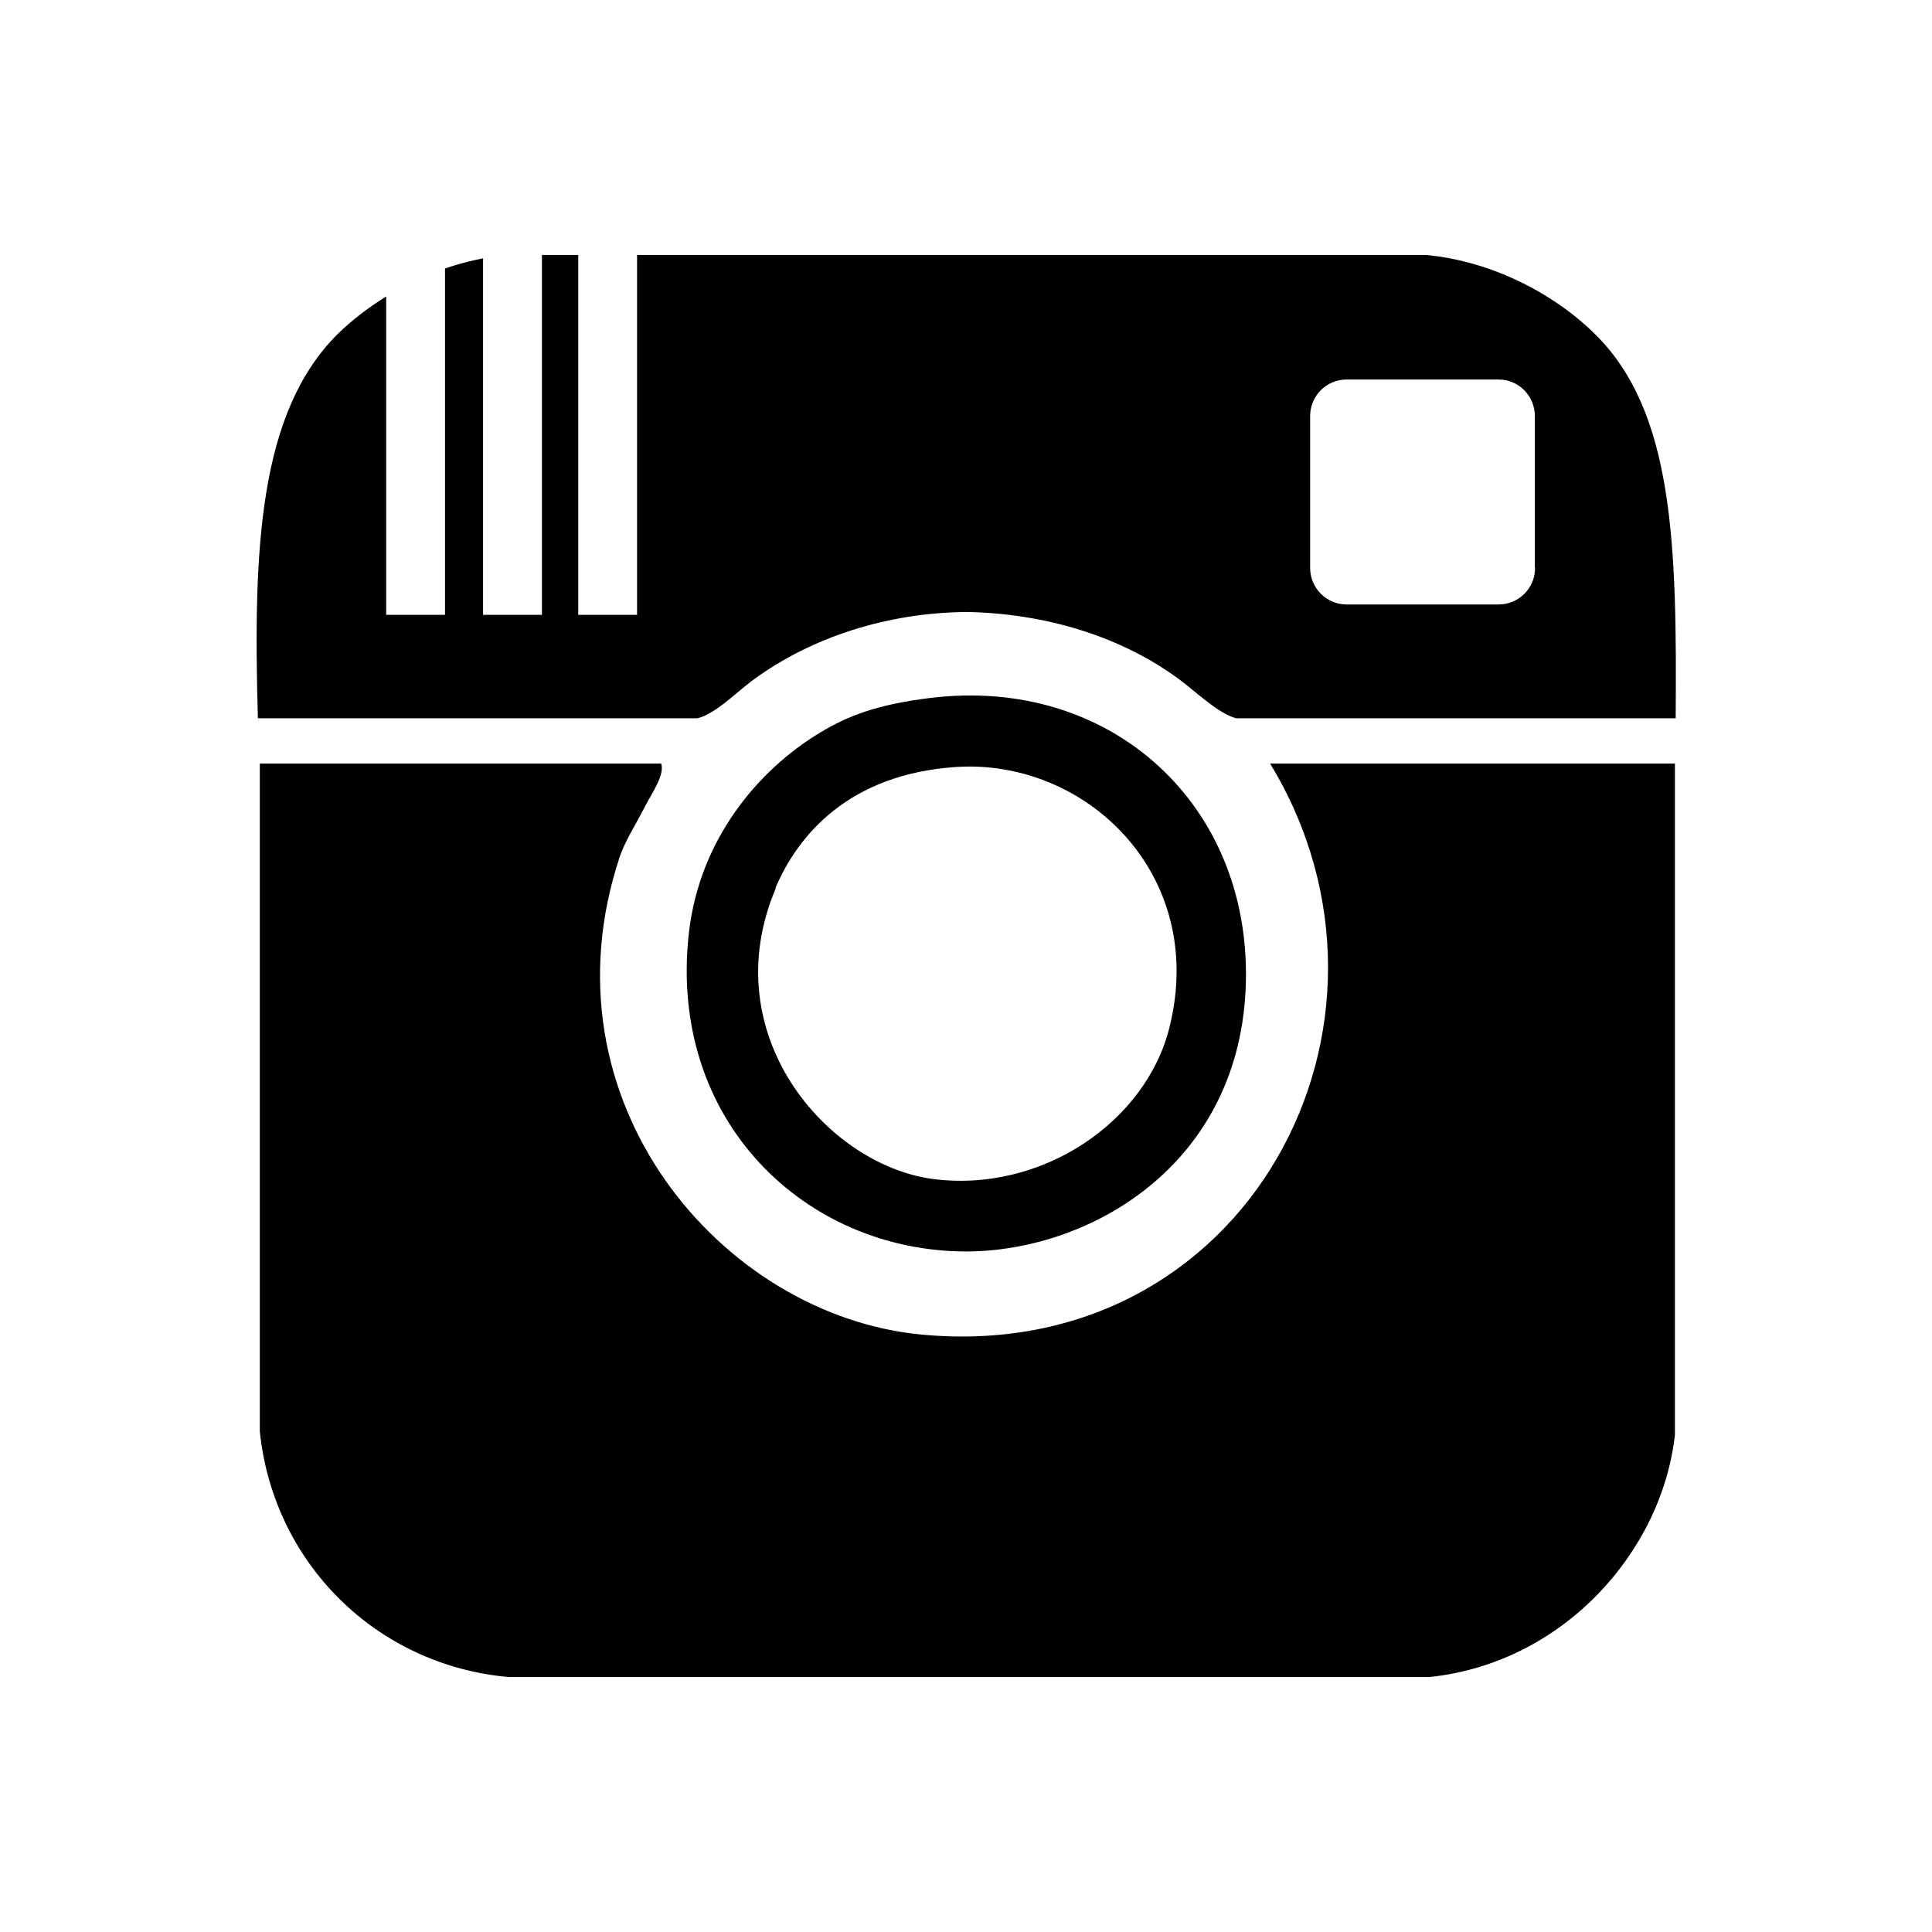
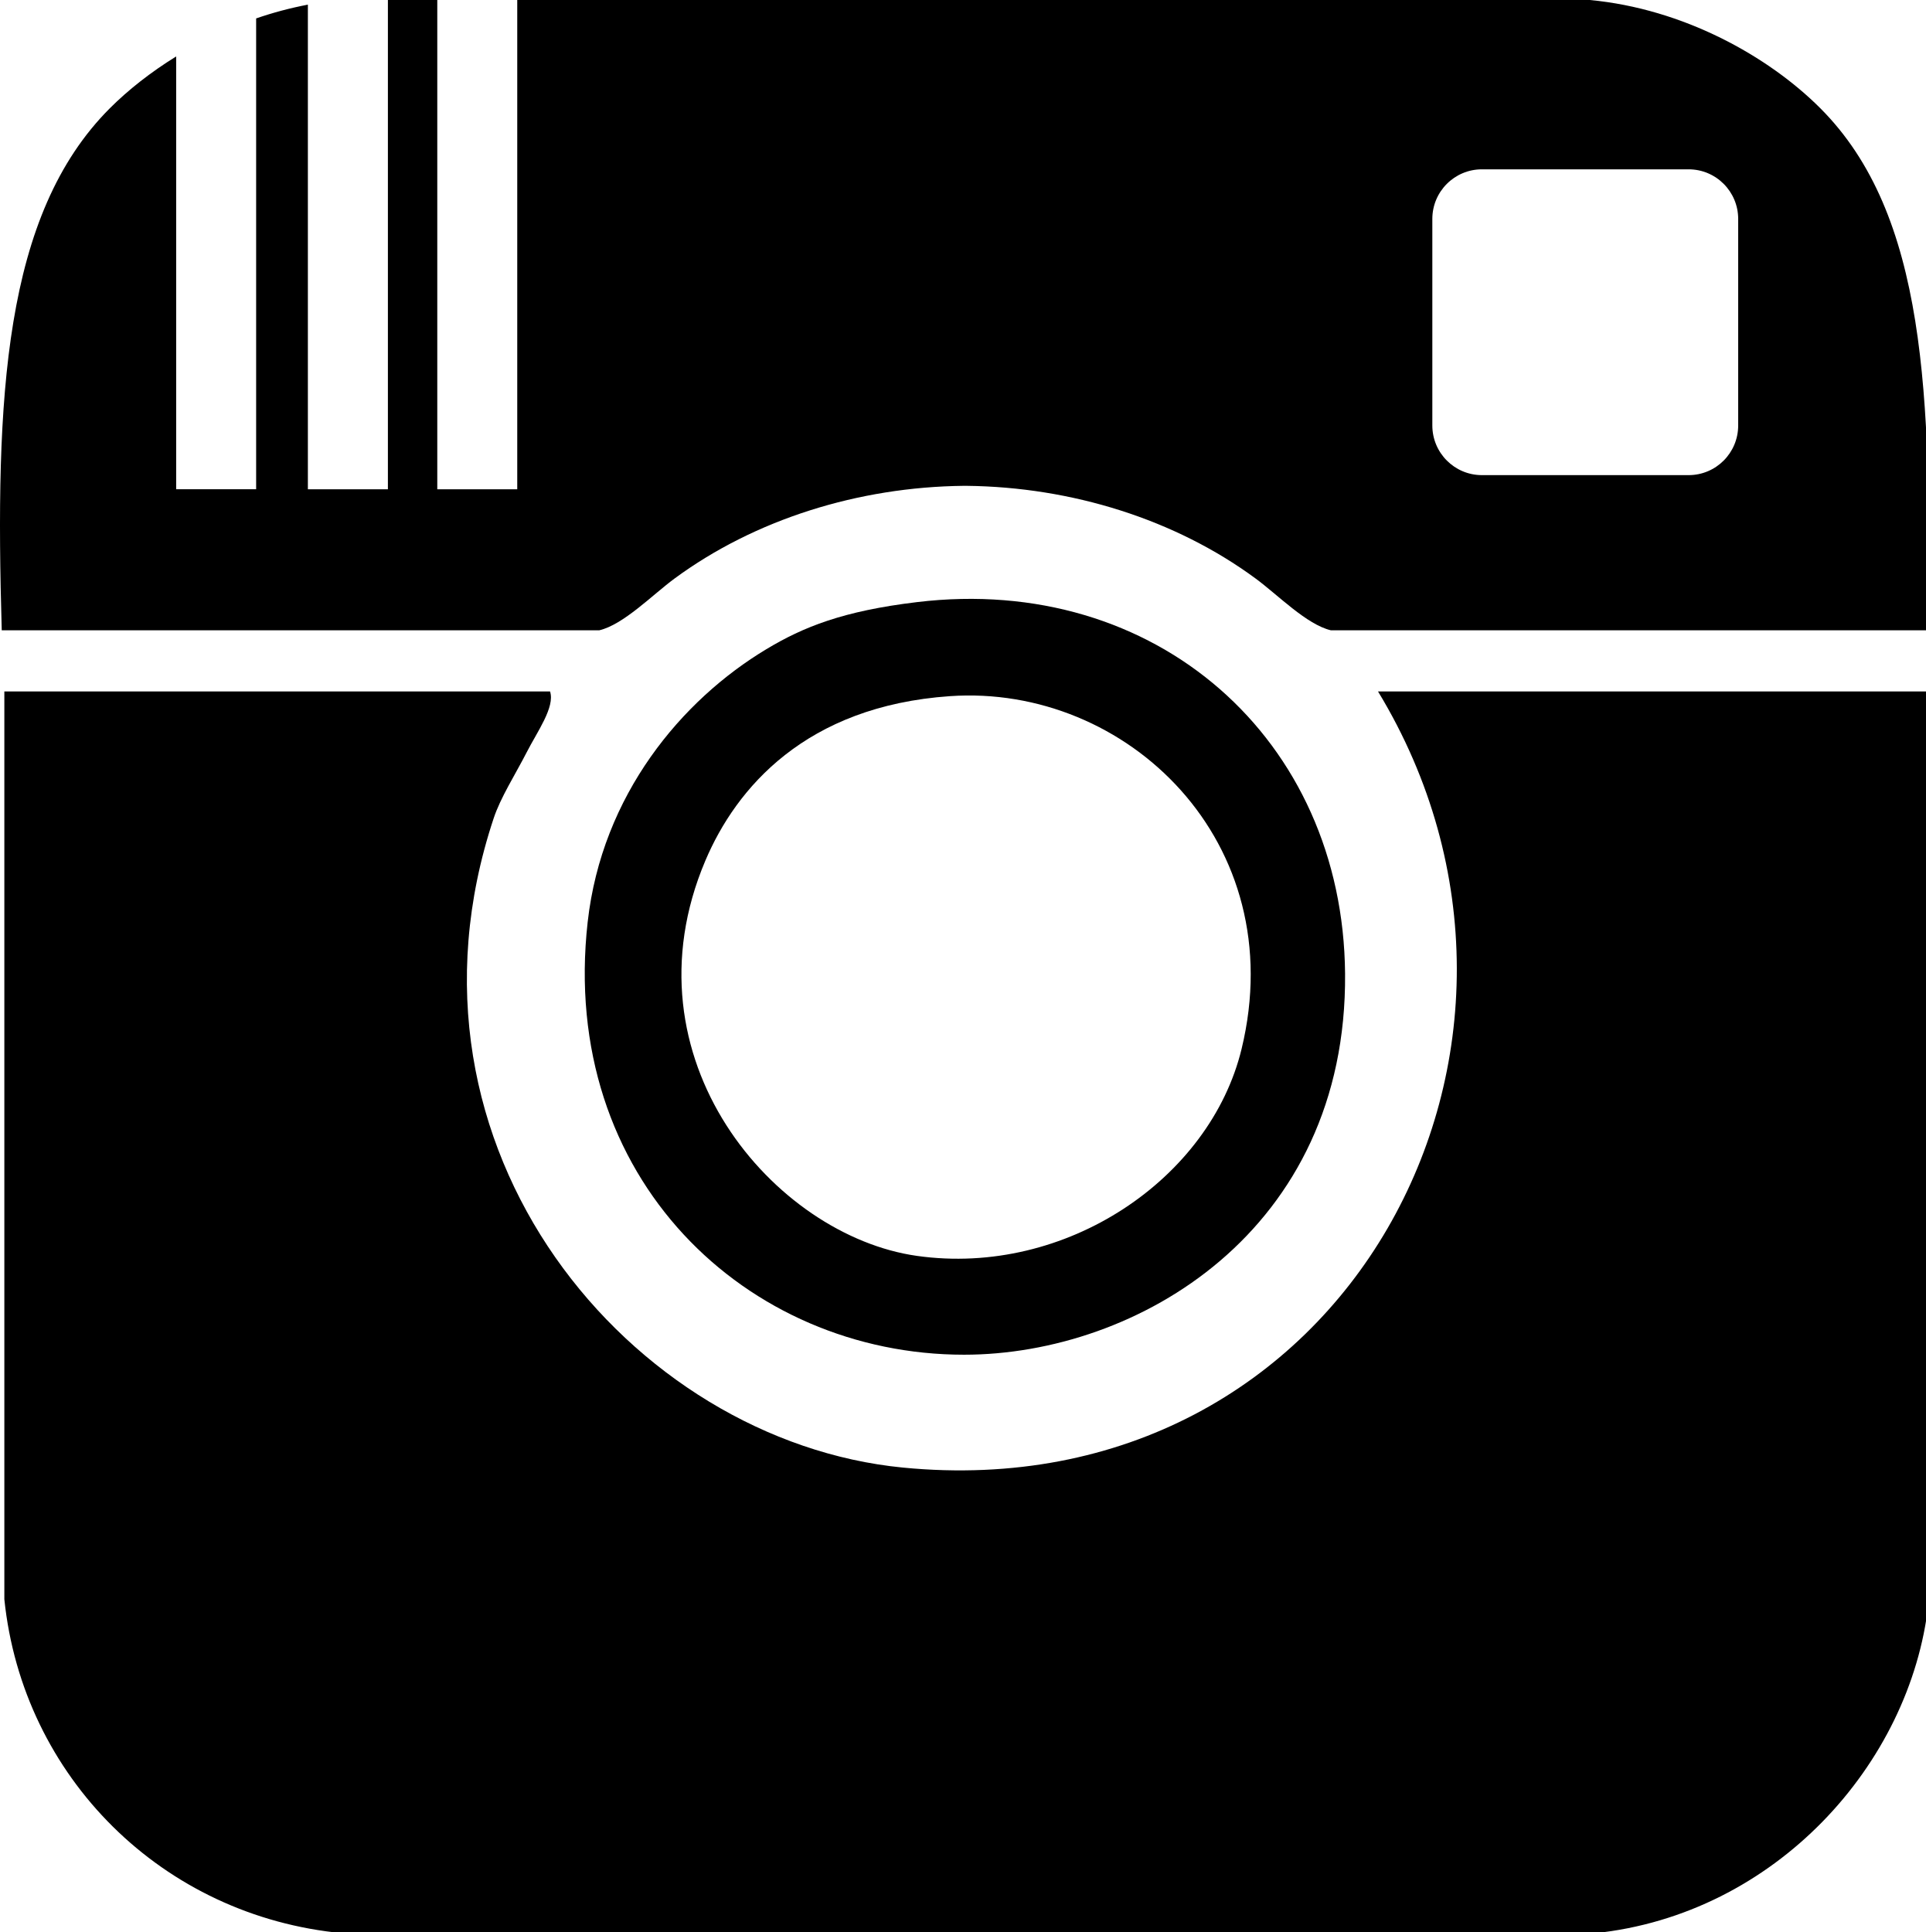
- <svg xmlns="http://www.w3.org/2000/svg" height="128px" id="Layer_1" style="enable-background:new 0 0 128 128;" version="1.1" viewBox="0 0 128 128" width="128px" xml:space="preserve">
-   <style type="text/css">
- 
- 	.st0{fill-rule:evenodd;clip-rule:evenodd;}
- 
- </style>
-   <g>
-     <path d="M60.999 88.414c-13.215-1.288-25.307-15.491-19.944-31.636c0.337-1.021 1.055-2.135 1.604-3.209 c0.521-1.021 1.397-2.219 1.146-2.979c-8.789 0-26.592 0-26.592 0v44.243c0.893 8.7 7.7 15.5 16.5 16.276h30.489h30.491 c8.823-0.909 15.401-8.252 16.275-16.046c0 0 0-36.793 0-44.474c-8.939 0-17.881 0-26.821 0 C94.62 67.8 82.6 90.5 61 88.414z" />
-     <path d="M63.979 82.913c8.424 0 18.672-6.019 18.569-18.568c-0.096-11.428-9.214-19.512-20.861-18.11 c-3.603 0.432-5.539 1.211-7.337 2.292c-4.13 2.479-8.016 7.103-8.711 13.296C44.235 74.3 53.4 82.9 64 82.913z M51.37 58.844c1.505-3.554 4.899-7.539 11.921-8.025c8.626-0.599 16.7 7.1 14.2 17.2 C75.97 74.3 69 79.1 61.7 78.097C54.745 77.1 47.3 68.5 51.4 58.844z" />
-     <path d="M105.702 22.162c-2.528-2.528-6.666-4.846-11.233-5.271H64.072h-0.084H42.207v23.844H38.31V16.891h-2.406v23.844h-3.9 V17.117c-0.863 0.165-1.708 0.391-2.521 0.672v22.945h-3.897V19.642c-1.24 0.766-2.336 1.63-3.228 2.5 c-5.185 5.186-5.602 14.099-5.272 25.447h29.115c1.182-0.275 2.599-1.733 3.668-2.522c3.922-2.888 8.968-4.464 14.089-4.52h0.145 c5.122 0.1 10.2 1.6 14.1 4.52c1.071 0.8 2.5 2.2 3.7 2.522h29.115C111.104 36.1 110.9 27.3 105.7 22.162z M101.704 37.627c0 1.337-1.082 2.42-2.416 2.42H89.217c-1.333 0-2.417-1.083-2.417-2.42V27.56c0-1.335 1.083-2.417 2.417-2.417 h10.071c1.334 0 2.4 1.1 2.4 2.417V37.627z" />
-   </g>
+ <svg xmlns="http://www.w3.org/2000/svg" version="1.1" x="0px" y="0px" width="299px" height="300px" viewBox="0 0 299 300" overflow="visible" enable-background="new 0 0 299 300" xml:space="preserve">
+   <defs>
+ </defs>
+   <path d="M140.185,227.885c-42.105-4.105-80.633-49.358-63.544-100.799c1.073-3.253,3.36-6.803,5.111-10.224  c1.659-3.253,4.451-7.071,3.651-9.492c-28.003,0-84.728,0-84.728,0v140.966c2.846,27.579,24.528,49.248,52.587,51.859h97.144h97.151  c28.112-2.896,49.072-26.293,51.854-51.129c0,0,0-117.227,0-141.7c-28.479,0-56.973,0-85.455,0  C247.309,162.313,209.113,234.612,140.185,227.885z" />
+   <path d="M149.68,210.359c26.838,0,59.49-19.177,59.163-59.161c-0.304-36.413-29.355-62.169-66.466-57.703  c-11.479,1.377-17.647,3.858-23.375,7.302c-13.16,7.899-25.541,22.632-27.756,42.365C86.771,182.98,115.986,210.359,149.68,210.359z   M109.505,133.668c4.795-11.322,15.609-24.019,37.981-25.569c27.485-1.908,53.077,22.657,45.289,54.777  c-4.889,20.152-27.256,35.396-50.396,32.139C120.258,191.903,96.489,164.414,109.505,133.668z" />
+   <path d="M282.617,16.794C274.562,8.738,261.377,1.354,246.826,0h-96.85h-0.268H80.31v75.972H67.894V0h-7.667v75.972H47.802V0.721  c-2.75,0.525-5.443,1.245-8.033,2.14v73.107H27.352V8.765c-3.949,2.441-7.442,5.193-10.284,8.033  C0.547,33.321-0.782,61.721,0.27,97.875h92.767c3.765-0.876,8.279-5.521,11.687-8.034c12.496-9.201,28.572-14.223,44.889-14.401  h0.463c16.318,0.178,32.398,5.2,44.887,14.401c3.417,2.514,7.923,7.158,11.688,8.034h92.768  C299.827,61.353,299.143,33.318,282.617,16.794z M269.879,66.068c0,4.261-3.447,7.71-7.698,7.71h-32.09c-4.246,0-7.7-3.45-7.7-7.71  V33.994c0-4.254,3.451-7.702,7.7-7.702h32.09c4.251,0,7.698,3.448,7.698,7.702V66.068z" />
</svg>
